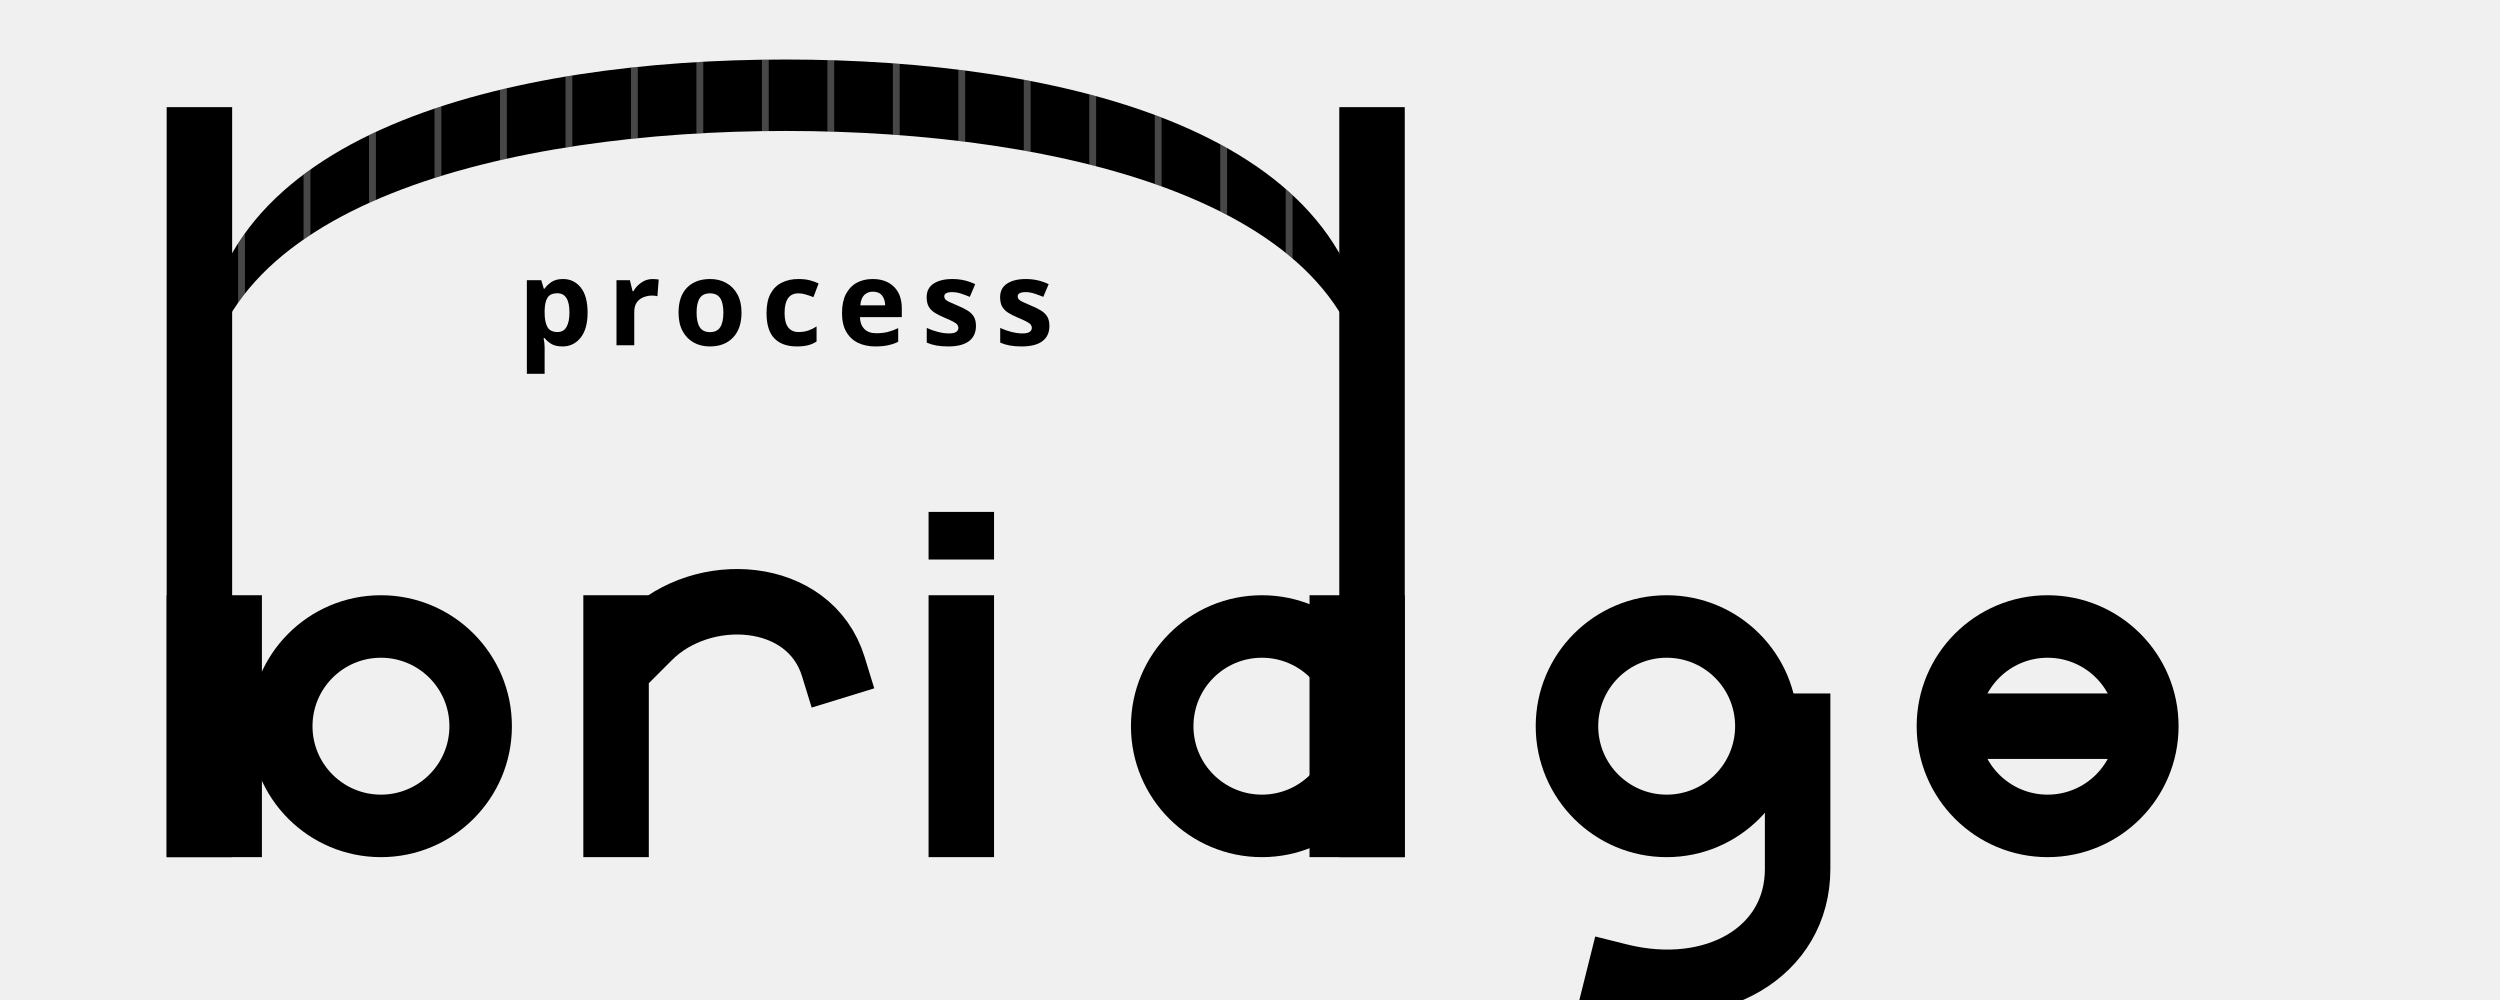
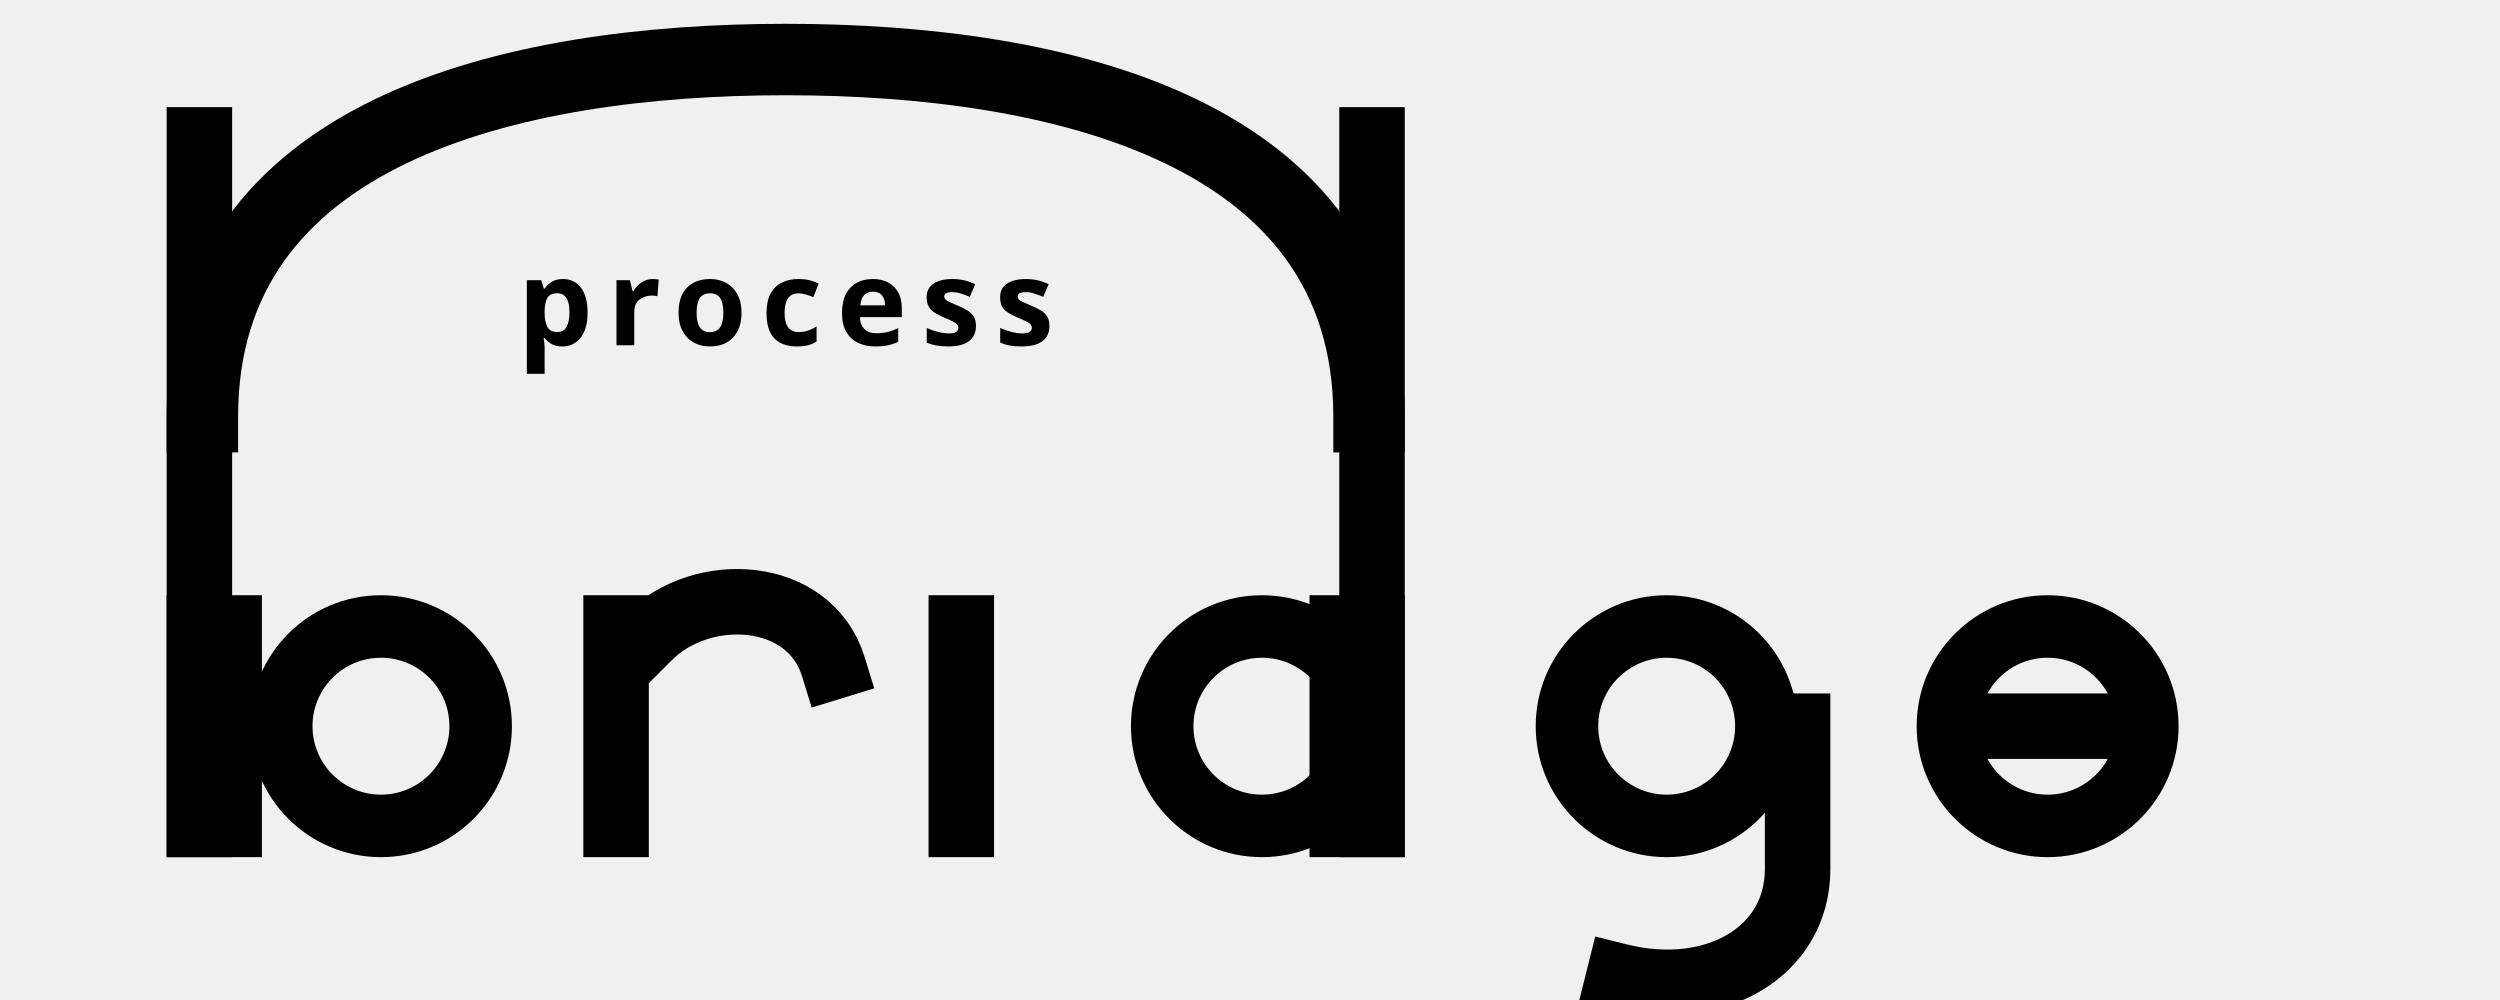
<svg xmlns="http://www.w3.org/2000/svg" viewBox="0 0 420 168" fill="none" role="img" aria-label="Process Bridge">
-   <defs>
-     <clipPath id="pb-arch-dark">
-       <path d="M34 62 C34 22 86 10 132 10 C178 10 230 22 230 62 L230 70 C230 34 178 22 132 22 C86 22 34 34 34 70 Z" />
-     </clipPath>
-   </defs>
-   <path d="M34 62 C34 22 86 10 132 10 C178 10 230 22 230 62 L230 70 C230 34 178 22 132 22 C86 22 34 34 34 70 Z" fill="#000000" />
-   <g clip-path="url(#pb-arch-dark)" opacity="0.28">
-     <rect x="40" y="8" width="1.15" height="64" fill="#FFF" />
-     <rect x="51" y="8" width="1.15" height="64" fill="#FFF" />
-     <rect x="62" y="8" width="1.15" height="64" fill="#FFF" />
-     <rect x="73" y="8" width="1.15" height="64" fill="#FFF" />
-     <rect x="84" y="8" width="1.15" height="64" fill="#FFF" />
-     <rect x="95" y="8" width="1.15" height="64" fill="#FFF" />
-     <rect x="106" y="8" width="1.15" height="64" fill="#FFF" />
-     <rect x="117" y="8" width="1.15" height="64" fill="#FFF" />
-     <rect x="128" y="8" width="1.15" height="64" fill="#FFF" />
-     <rect x="139" y="8" width="1.15" height="64" fill="#FFF" />
-     <rect x="150" y="8" width="1.15" height="64" fill="#FFF" />
-     <rect x="161" y="8" width="1.15" height="64" fill="#FFF" />
-     <rect x="172" y="8" width="1.15" height="64" fill="#FFF" />
-     <rect x="183" y="8" width="1.15" height="64" fill="#FFF" />
-     <rect x="194" y="8" width="1.15" height="64" fill="#FFF" />
-     <rect x="205" y="8" width="1.15" height="64" fill="#FFF" />
-     <rect x="216" y="8" width="1.15" height="64" fill="#FFF" />
-     <rect x="227" y="8" width="1.15" height="64" fill="#FFF" />
-   </g>
+   <path d="M34 70 C34 22 86 10 132 10 C178 10 230 22 230 70" stroke="#000000" stroke-width="12" stroke-linecap="square" />
  <text x="132" y="58" text-anchor="middle" fill="#000000" font-family="Outfit, Avenir Next, Gotham, Century Gothic, sans-serif" font-size="20" font-weight="600" letter-spacing="2.4">process</text>
  <rect x="28" y="18" width="11" height="126" fill="#000000" />
  <rect x="225" y="18" width="11" height="126" fill="#000000" />
  <path fill-rule="evenodd" fill="#000000" d="M42 122 a 22 22 0 1 0 44 0 a 22 22 0 1 0 -44 0 M52.5 122 a 11.5 11.5 0 1 1 23 0 a 11.5 11.5 0 1 1 -23 0" />
  <rect x="28" y="100" width="16" height="44" fill="#000000" />
  <rect x="98" y="100" width="11" height="44" fill="#000000" />
  <path d="M109 107 C118 98 136 99 140 112" stroke="#000000" stroke-width="11" stroke-linecap="square" fill="none" />
  <rect x="156" y="100" width="11" height="44" fill="#000000" />
-   <rect x="156" y="86" width="11" height="8" fill="#000000" />
  <path fill-rule="evenodd" fill="#000000" d="M190 122 a 22 22 0 1 0 44 0 a 22 22 0 1 0 -44 0 M200.5 122 a 11.5 11.5 0 1 1 23 0 a 11.5 11.5 0 1 1 -23 0" />
  <rect x="220" y="100" width="16" height="44" fill="#000000" />
  <path fill-rule="evenodd" fill="#000000" d="M258 122 a 22 22 0 1 0 44 0 a 22 22 0 1 0 -44 0 M268.5 122 a 11.5 11.5 0 1 1 23 0 a 11.5 11.5 0 1 1 -23 0" />
  <path d="M302 122 V146 C302 160 288 168 272 164" stroke="#000000" stroke-width="11" stroke-linecap="square" fill="none" />
  <path fill-rule="evenodd" fill="#000000" d="M322 122 a 22 22 0 1 0 44 0 a 22 22 0 1 0 -44 0 M332.5 122 a 11.5 11.5 0 1 1 23 0 a 11.5 11.5 0 1 1 -23 0" />
  <rect x="328" y="116.5" width="32" height="11" fill="#000000" />
</svg>
